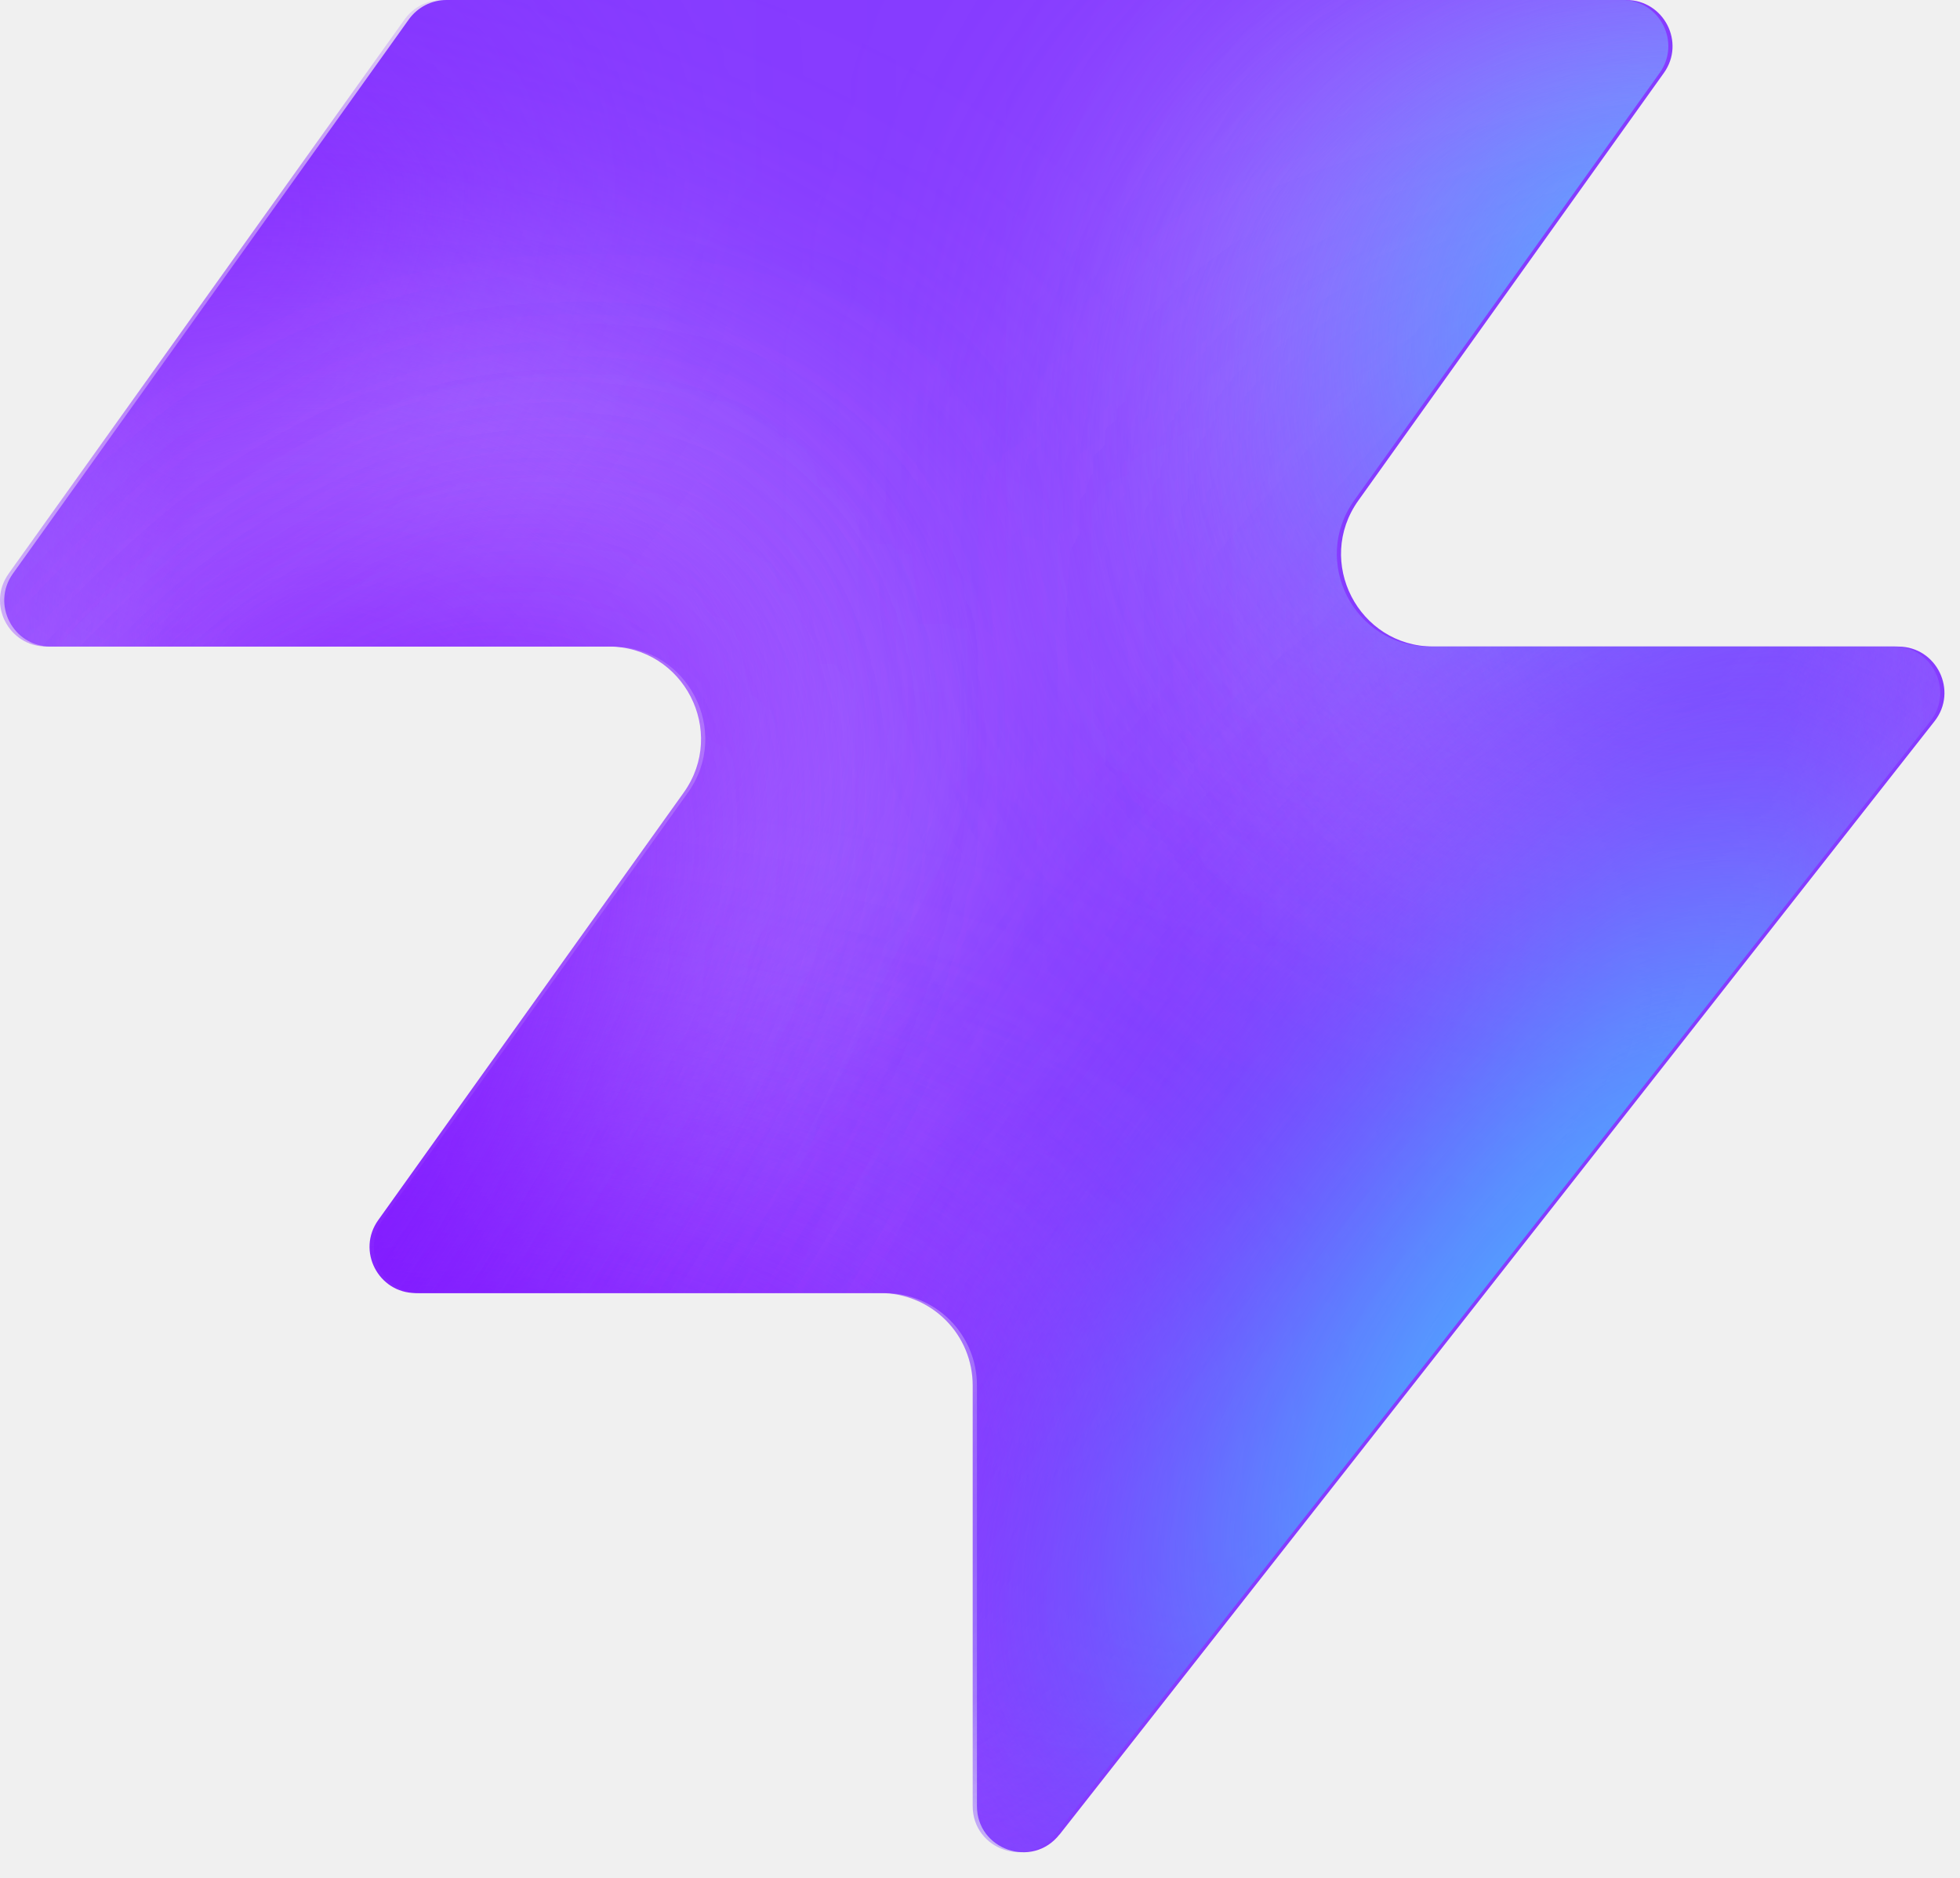
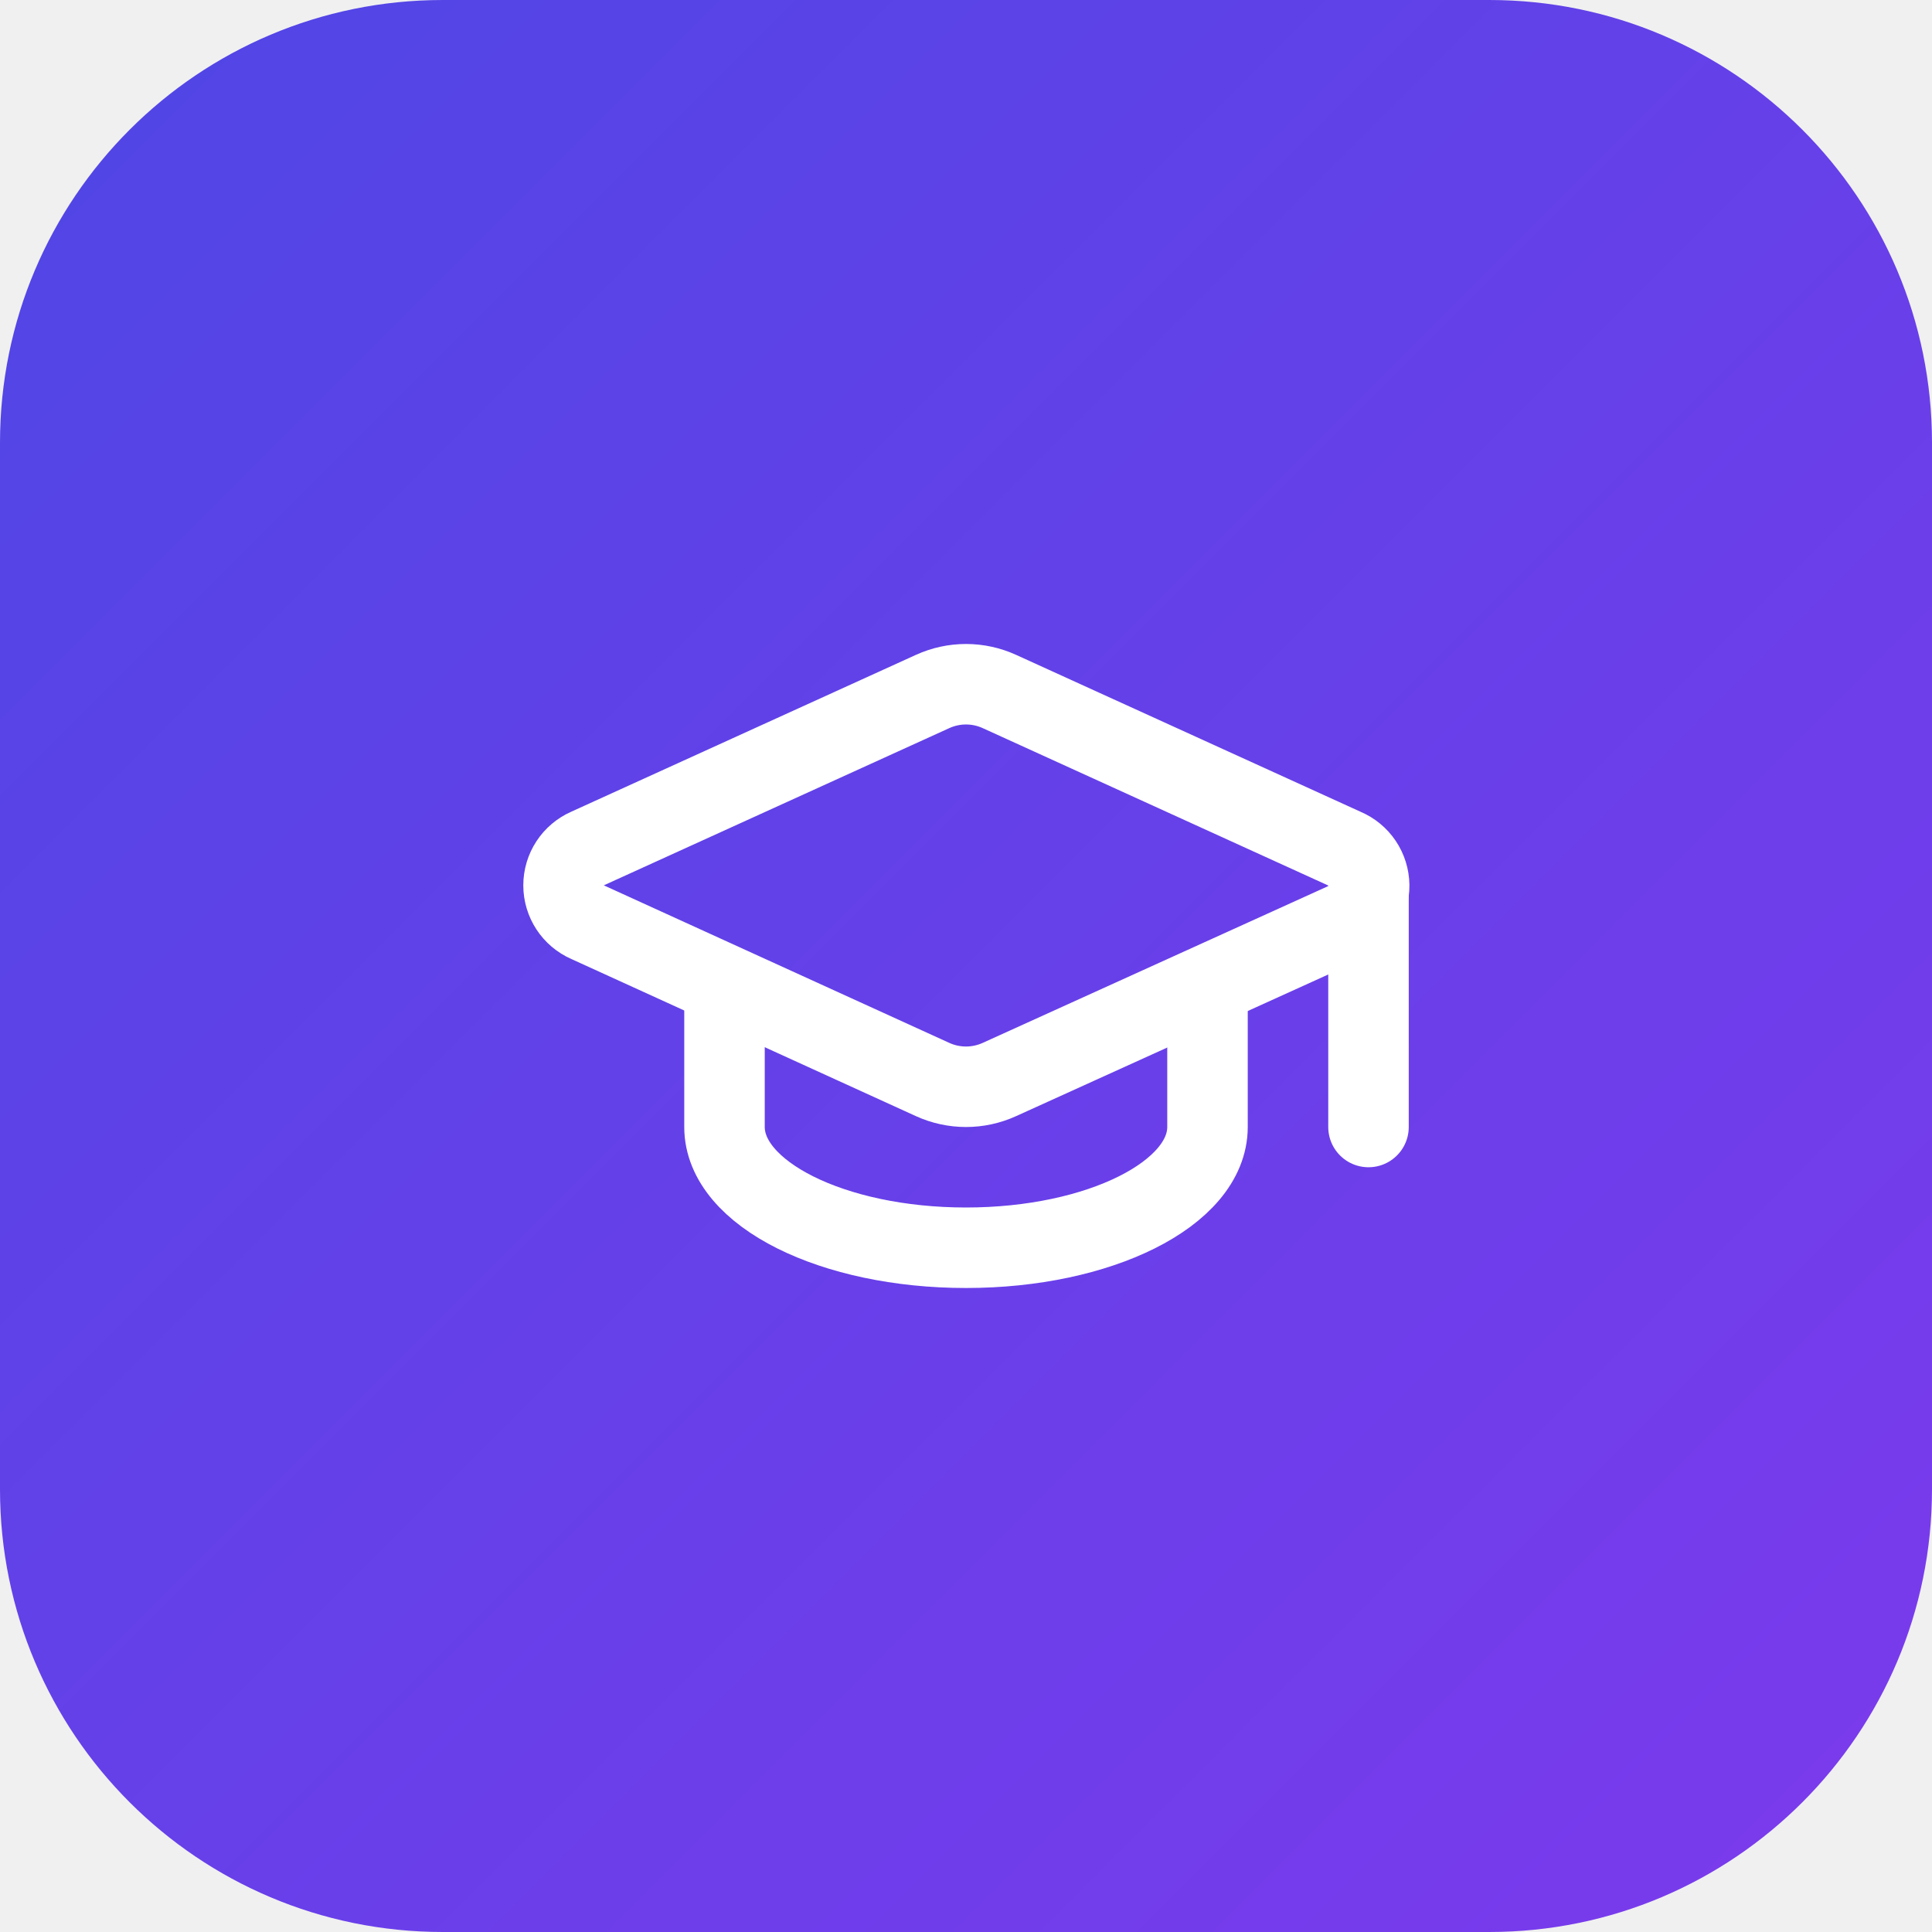
- <svg xmlns="http://www.w3.org/2000/svg" width="48" height="46" fill="none" viewBox="0 0 48 46">
-   <path fill="#863bff" d="M25.946 44.938c-.664.845-2.021.375-2.021-.698V33.937a2.26 2.26 0 0 0-2.262-2.262H10.287c-.92 0-1.456-1.04-.92-1.788l7.48-10.471c1.07-1.497 0-3.578-1.842-3.578H1.237c-.92 0-1.456-1.04-.92-1.788L10.013.474c.214-.297.556-.474.92-.474h28.894c.92 0 1.456 1.04.92 1.788l-7.48 10.471c-1.07 1.498 0 3.579 1.842 3.579h11.377c.943 0 1.473 1.088.89 1.83L25.947 44.94z" style="fill:#863bff;fill:color(display-p3 .525 .23 1);fill-opacity:1" />
-   <mask id="a" width="48" height="46" x="0" y="0" maskUnits="userSpaceOnUse" style="mask-type:alpha">
-     <path fill="#000" d="M25.842 44.938c-.664.844-2.021.375-2.021-.698V33.937a2.26 2.26 0 0 0-2.262-2.262H10.183c-.92 0-1.456-1.04-.92-1.788l7.48-10.471c1.07-1.498 0-3.579-1.842-3.579H1.133c-.92 0-1.456-1.04-.92-1.787L9.91.473c.214-.297.556-.474.92-.474h28.894c.92 0 1.456 1.04.92 1.788l-7.48 10.471c-1.07 1.498 0 3.578 1.842 3.578h11.377c.943 0 1.473 1.088.89 1.832L25.843 44.94z" style="fill:#000;fill-opacity:1" />
-   </mask>
-   <g mask="url(#a)">
-     <g filter="url(#b)">
-       <ellipse cx="5.508" cy="14.704" fill="#ede6ff" rx="5.508" ry="14.704" style="fill:#ede6ff;fill:color(display-p3 .927 .903 1);fill-opacity:1" transform="matrix(.00324 1 1 -.00324 -4.47 31.516)" />
-     </g>
-     <g filter="url(#c)">
-       <ellipse cx="10.399" cy="29.851" fill="#ede6ff" rx="10.399" ry="29.851" style="fill:#ede6ff;fill:color(display-p3 .927 .903 1);fill-opacity:1" transform="matrix(.00324 1 1 -.00324 -39.328 7.883)" />
-     </g>
-     <g filter="url(#d)">
-       <ellipse cx="5.508" cy="30.487" fill="#7e14ff" rx="5.508" ry="30.487" style="fill:#7e14ff;fill:color(display-p3 .492 .077 1);fill-opacity:1" transform="rotate(89.814 -25.913 -14.639)scale(1 -1)" />
-     </g>
-     <g filter="url(#e)">
-       <ellipse cx="5.508" cy="30.599" fill="#7e14ff" rx="5.508" ry="30.599" style="fill:#7e14ff;fill:color(display-p3 .492 .077 1);fill-opacity:1" transform="rotate(89.814 -32.644 -3.334)scale(1 -1)" />
-     </g>
-     <g filter="url(#f)">
-       <ellipse cx="5.508" cy="30.599" fill="#7e14ff" rx="5.508" ry="30.599" style="fill:#7e14ff;fill:color(display-p3 .492 .077 1);fill-opacity:1" transform="matrix(.00324 1 1 -.00324 -34.34 30.47)" />
-     </g>
-     <g filter="url(#g)">
-       <ellipse cx="14.072" cy="22.078" fill="#ede6ff" rx="14.072" ry="22.078" style="fill:#ede6ff;fill:color(display-p3 .927 .903 1);fill-opacity:1" transform="rotate(93.35 24.506 48.493)scale(-1 1)" />
-     </g>
-     <g filter="url(#h)">
-       <ellipse cx="3.47" cy="21.501" fill="#7e14ff" rx="3.47" ry="21.501" style="fill:#7e14ff;fill:color(display-p3 .492 .077 1);fill-opacity:1" transform="rotate(89.009 28.708 47.59)scale(-1 1)" />
-     </g>
-     <g filter="url(#i)">
-       <ellipse cx="3.47" cy="21.501" fill="#7e14ff" rx="3.47" ry="21.501" style="fill:#7e14ff;fill:color(display-p3 .492 .077 1);fill-opacity:1" transform="rotate(89.009 28.708 47.59)scale(-1 1)" />
-     </g>
-     <g filter="url(#j)">
-       <ellipse cx=".387" cy="8.972" fill="#7e14ff" rx="4.407" ry="29.108" style="fill:#7e14ff;fill:color(display-p3 .492 .077 1);fill-opacity:1" transform="rotate(39.51 .387 8.972)" />
-     </g>
-     <g filter="url(#k)">
-       <ellipse cx="47.523" cy="-6.092" fill="#7e14ff" rx="4.407" ry="29.108" style="fill:#7e14ff;fill:color(display-p3 .492 .077 1);fill-opacity:1" transform="rotate(37.892 47.523 -6.092)" />
-     </g>
-     <g filter="url(#l)">
-       <ellipse cx="41.412" cy="6.333" fill="#47bfff" rx="5.971" ry="9.665" style="fill:#47bfff;fill:color(display-p3 .28 .748 1);fill-opacity:1" transform="rotate(37.892 41.412 6.333)" />
-     </g>
-     <g filter="url(#m)">
-       <ellipse cx="-1.879" cy="38.332" fill="#7e14ff" rx="4.407" ry="29.108" style="fill:#7e14ff;fill:color(display-p3 .492 .077 1);fill-opacity:1" transform="rotate(37.892 -1.88 38.332)" />
-     </g>
-     <g filter="url(#n)">
-       <ellipse cx="-1.879" cy="38.332" fill="#7e14ff" rx="4.407" ry="29.108" style="fill:#7e14ff;fill:color(display-p3 .492 .077 1);fill-opacity:1" transform="rotate(37.892 -1.88 38.332)" />
-     </g>
-     <g filter="url(#o)">
-       <ellipse cx="35.651" cy="29.907" fill="#7e14ff" rx="4.407" ry="29.108" style="fill:#7e14ff;fill:color(display-p3 .492 .077 1);fill-opacity:1" transform="rotate(37.892 35.651 29.907)" />
-     </g>
-     <g filter="url(#p)">
-       <ellipse cx="38.418" cy="32.4" fill="#47bfff" rx="5.971" ry="15.297" style="fill:#47bfff;fill:color(display-p3 .28 .748 1);fill-opacity:1" transform="rotate(37.892 38.418 32.4)" />
-     </g>
+ <svg xmlns="http://www.w3.org/2000/svg" viewBox="0 0 48 48">
+   <defs>
+     <linearGradient id="g" x1="0" y1="0" x2="1" y2="1">
+       <stop offset="0" stop-color="#4f46e5" />
+       <stop offset="1" stop-color="#7c3aed" />
+     </linearGradient>
+   </defs>
+   <rect width="48" height="48" rx="11" fill="url(#g)" />
+   <g transform="translate(12,12)" stroke="#fff" stroke-width="2" stroke-linecap="round" stroke-linejoin="round" fill="none">
+     <path d="M21.42 10.922a1 1 0 0 0-.019-1.838L12.83 5.18a2 2 0 0 0-1.66 0L2.6 9.08a1 1 0 0 0 0 1.832l8.57 3.908a2 2 0 0 0 1.66 0z" />
+     <path d="M22 10v6" />
+     <path d="M6 12.5V16a6 3 0 0 0 12 0v-3.5" />
  </g>
-   <defs>
-     <filter id="b" width="60.045" height="41.654" x="-19.77" y="16.149" color-interpolation-filters="sRGB" filterUnits="userSpaceOnUse">
-       <feFlood flood-opacity="0" result="BackgroundImageFix" />
-       <feBlend in="SourceGraphic" in2="BackgroundImageFix" result="shape" />
-       <feGaussianBlur result="effect1_foregroundBlur_2002_17158" stdDeviation="7.659" />
-     </filter>
-     <filter id="c" width="90.34" height="51.437" x="-54.613" y="-7.533" color-interpolation-filters="sRGB" filterUnits="userSpaceOnUse">
-       <feFlood flood-opacity="0" result="BackgroundImageFix" />
-       <feBlend in="SourceGraphic" in2="BackgroundImageFix" result="shape" />
-       <feGaussianBlur result="effect1_foregroundBlur_2002_17158" stdDeviation="7.659" />
-     </filter>
-     <filter id="d" width="79.355" height="29.4" x="-49.64" y="2.03" color-interpolation-filters="sRGB" filterUnits="userSpaceOnUse">
-       <feFlood flood-opacity="0" result="BackgroundImageFix" />
-       <feBlend in="SourceGraphic" in2="BackgroundImageFix" result="shape" />
-       <feGaussianBlur result="effect1_foregroundBlur_2002_17158" stdDeviation="4.596" />
-     </filter>
-     <filter id="e" width="79.579" height="29.4" x="-45.045" y="20.029" color-interpolation-filters="sRGB" filterUnits="userSpaceOnUse">
-       <feFlood flood-opacity="0" result="BackgroundImageFix" />
-       <feBlend in="SourceGraphic" in2="BackgroundImageFix" result="shape" />
-       <feGaussianBlur result="effect1_foregroundBlur_2002_17158" stdDeviation="4.596" />
-     </filter>
-     <filter id="f" width="79.579" height="29.4" x="-43.513" y="21.178" color-interpolation-filters="sRGB" filterUnits="userSpaceOnUse">
-       <feFlood flood-opacity="0" result="BackgroundImageFix" />
-       <feBlend in="SourceGraphic" in2="BackgroundImageFix" result="shape" />
-       <feGaussianBlur result="effect1_foregroundBlur_2002_17158" stdDeviation="4.596" />
-     </filter>
-     <filter id="g" width="74.749" height="58.852" x="15.756" y="-17.901" color-interpolation-filters="sRGB" filterUnits="userSpaceOnUse">
-       <feFlood flood-opacity="0" result="BackgroundImageFix" />
-       <feBlend in="SourceGraphic" in2="BackgroundImageFix" result="shape" />
-       <feGaussianBlur result="effect1_foregroundBlur_2002_17158" stdDeviation="7.659" />
-     </filter>
-     <filter id="h" width="61.377" height="25.362" x="23.548" y="2.284" color-interpolation-filters="sRGB" filterUnits="userSpaceOnUse">
-       <feFlood flood-opacity="0" result="BackgroundImageFix" />
-       <feBlend in="SourceGraphic" in2="BackgroundImageFix" result="shape" />
-       <feGaussianBlur result="effect1_foregroundBlur_2002_17158" stdDeviation="4.596" />
-     </filter>
-     <filter id="i" width="61.377" height="25.362" x="23.548" y="2.284" color-interpolation-filters="sRGB" filterUnits="userSpaceOnUse">
-       <feFlood flood-opacity="0" result="BackgroundImageFix" />
-       <feBlend in="SourceGraphic" in2="BackgroundImageFix" result="shape" />
-       <feGaussianBlur result="effect1_foregroundBlur_2002_17158" stdDeviation="4.596" />
-     </filter>
-     <filter id="j" width="56.045" height="63.649" x="-27.636" y="-22.853" color-interpolation-filters="sRGB" filterUnits="userSpaceOnUse">
-       <feFlood flood-opacity="0" result="BackgroundImageFix" />
-       <feBlend in="SourceGraphic" in2="BackgroundImageFix" result="shape" />
-       <feGaussianBlur result="effect1_foregroundBlur_2002_17158" stdDeviation="4.596" />
-     </filter>
-     <filter id="k" width="54.814" height="64.646" x="20.116" y="-38.415" color-interpolation-filters="sRGB" filterUnits="userSpaceOnUse">
-       <feFlood flood-opacity="0" result="BackgroundImageFix" />
-       <feBlend in="SourceGraphic" in2="BackgroundImageFix" result="shape" />
-       <feGaussianBlur result="effect1_foregroundBlur_2002_17158" stdDeviation="4.596" />
-     </filter>
-     <filter id="l" width="33.541" height="35.313" x="24.641" y="-11.323" color-interpolation-filters="sRGB" filterUnits="userSpaceOnUse">
-       <feFlood flood-opacity="0" result="BackgroundImageFix" />
-       <feBlend in="SourceGraphic" in2="BackgroundImageFix" result="shape" />
-       <feGaussianBlur result="effect1_foregroundBlur_2002_17158" stdDeviation="4.596" />
-     </filter>
-     <filter id="m" width="54.814" height="64.646" x="-29.286" y="6.009" color-interpolation-filters="sRGB" filterUnits="userSpaceOnUse">
-       <feFlood flood-opacity="0" result="BackgroundImageFix" />
-       <feBlend in="SourceGraphic" in2="BackgroundImageFix" result="shape" />
-       <feGaussianBlur result="effect1_foregroundBlur_2002_17158" stdDeviation="4.596" />
-     </filter>
-     <filter id="n" width="54.814" height="64.646" x="-29.286" y="6.009" color-interpolation-filters="sRGB" filterUnits="userSpaceOnUse">
-       <feFlood flood-opacity="0" result="BackgroundImageFix" />
-       <feBlend in="SourceGraphic" in2="BackgroundImageFix" result="shape" />
-       <feGaussianBlur result="effect1_foregroundBlur_2002_17158" stdDeviation="4.596" />
-     </filter>
-     <filter id="o" width="54.814" height="64.646" x="8.244" y="-2.416" color-interpolation-filters="sRGB" filterUnits="userSpaceOnUse">
-       <feFlood flood-opacity="0" result="BackgroundImageFix" />
-       <feBlend in="SourceGraphic" in2="BackgroundImageFix" result="shape" />
-       <feGaussianBlur result="effect1_foregroundBlur_2002_17158" stdDeviation="4.596" />
-     </filter>
-     <filter id="p" width="39.409" height="43.623" x="18.713" y="10.588" color-interpolation-filters="sRGB" filterUnits="userSpaceOnUse">
-       <feFlood flood-opacity="0" result="BackgroundImageFix" />
-       <feBlend in="SourceGraphic" in2="BackgroundImageFix" result="shape" />
-       <feGaussianBlur result="effect1_foregroundBlur_2002_17158" stdDeviation="4.596" />
-     </filter>
-   </defs>
</svg>
